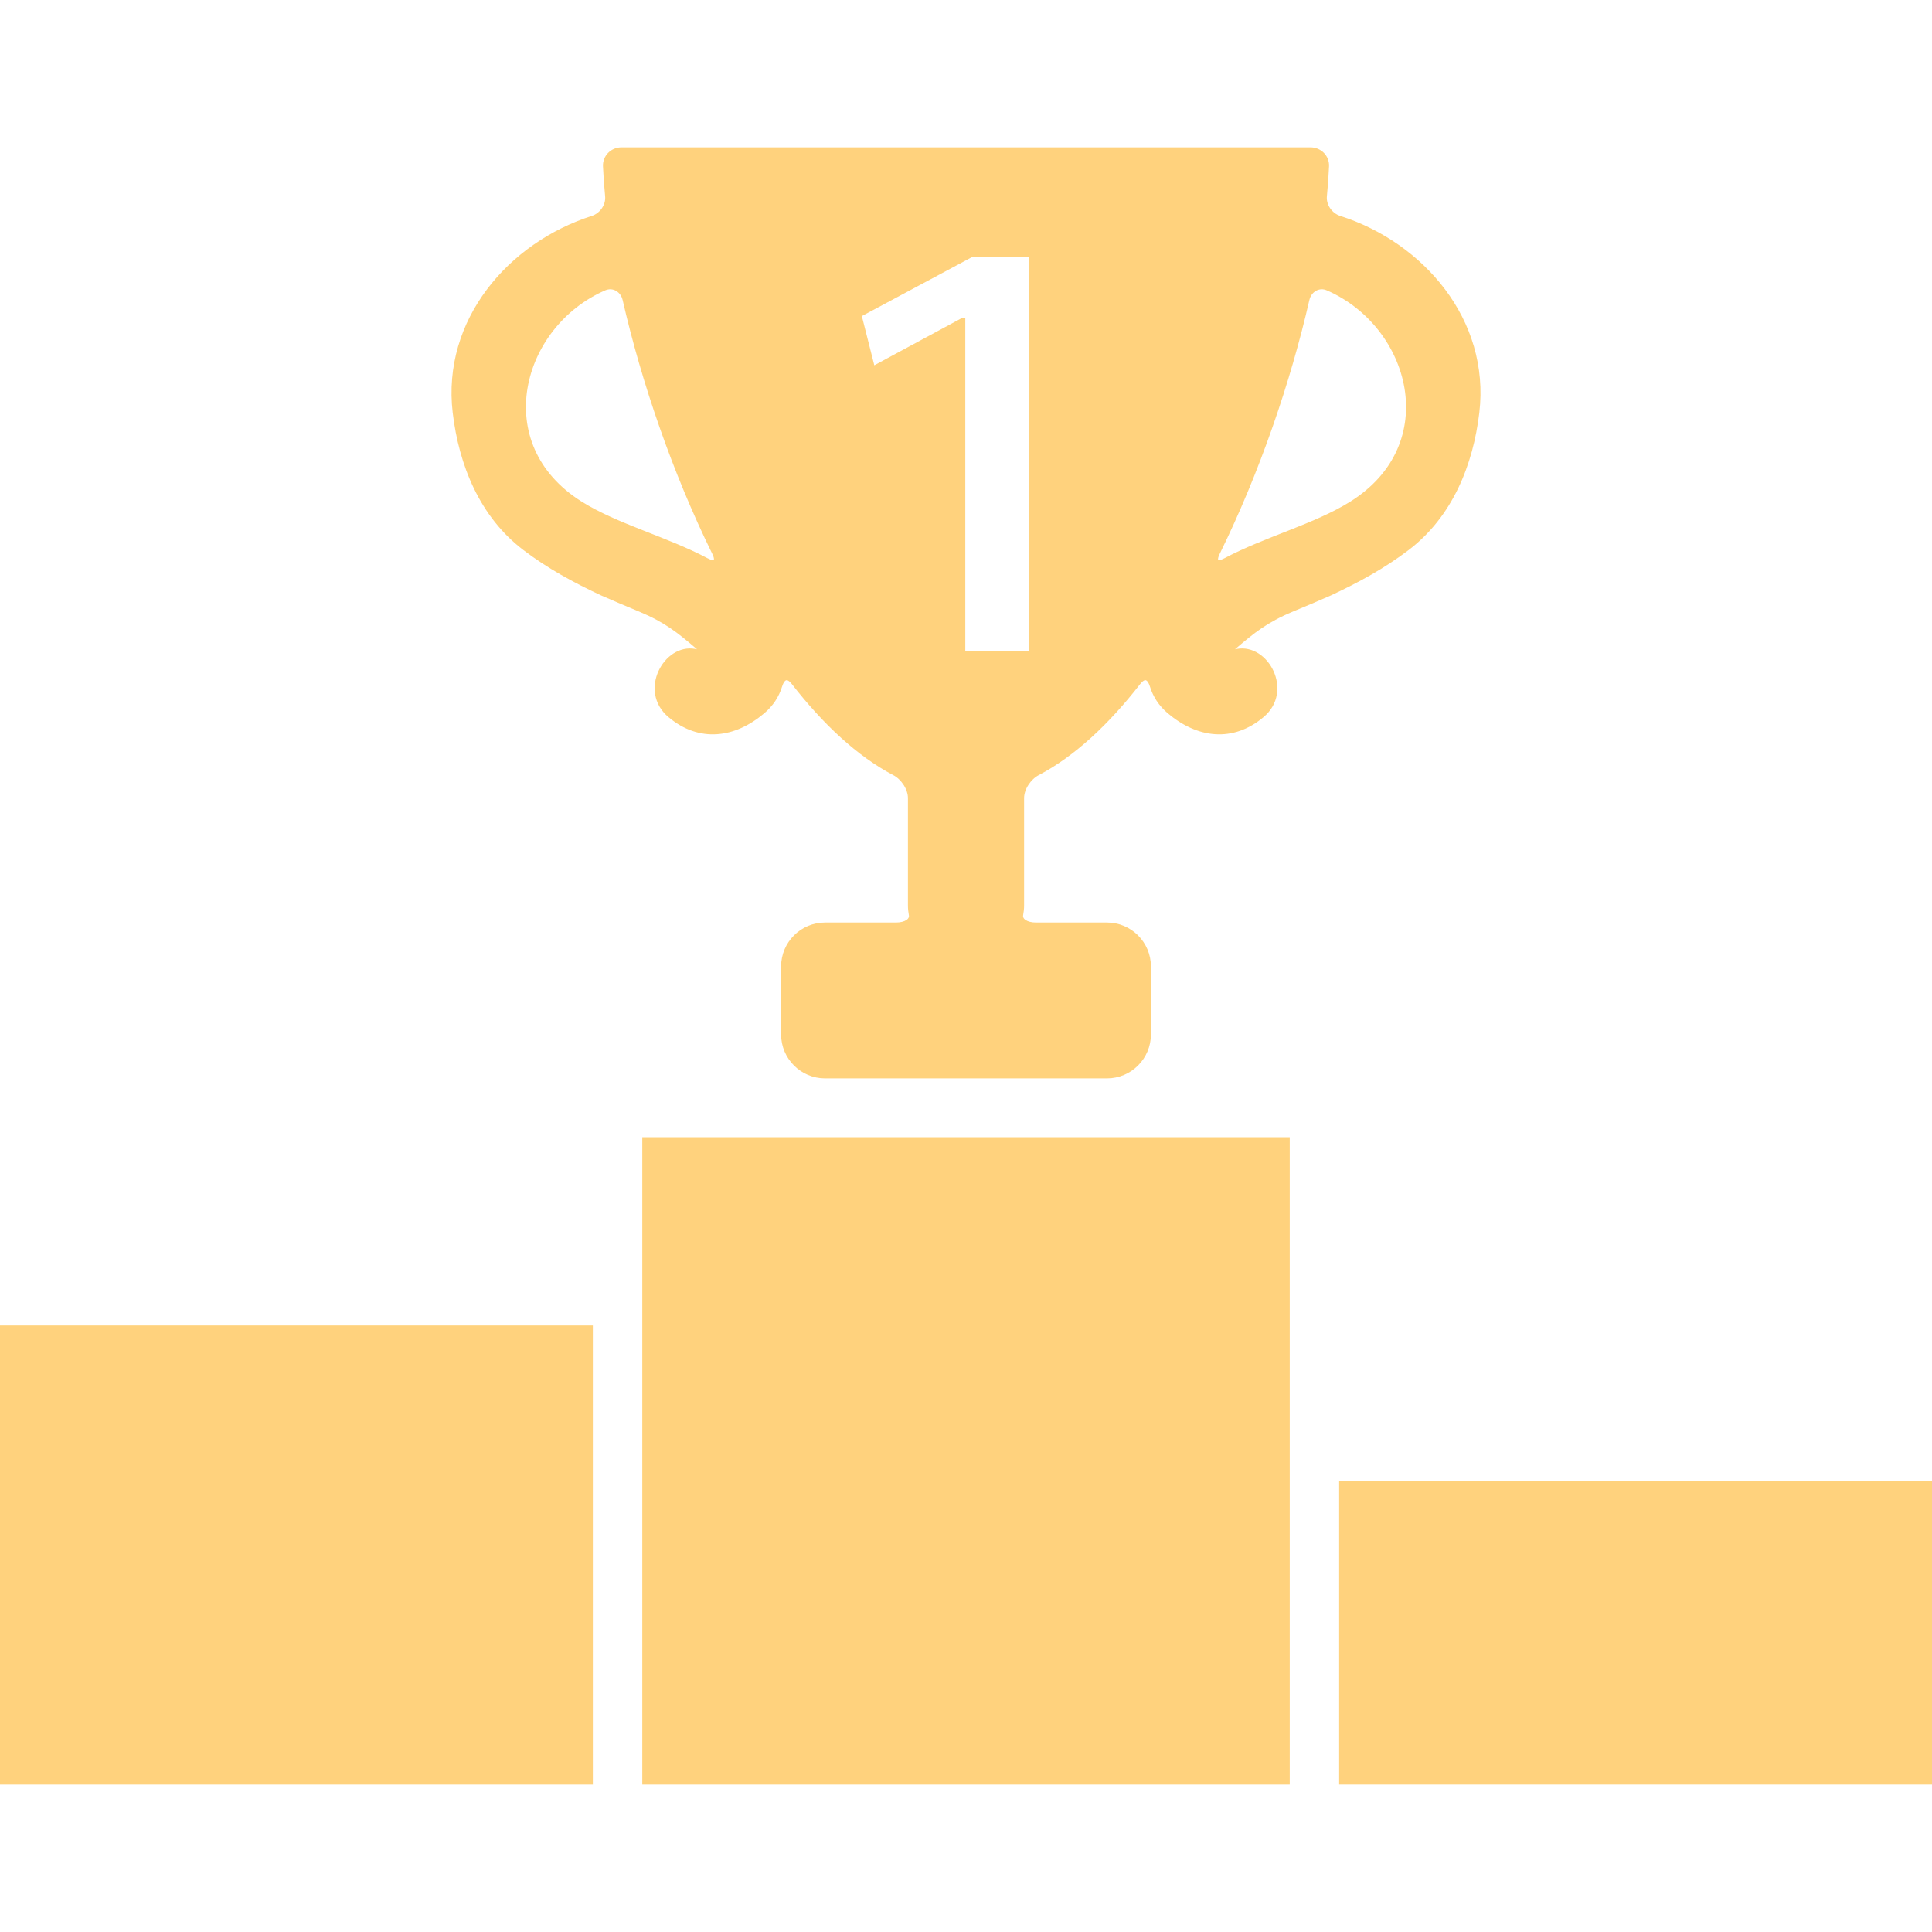
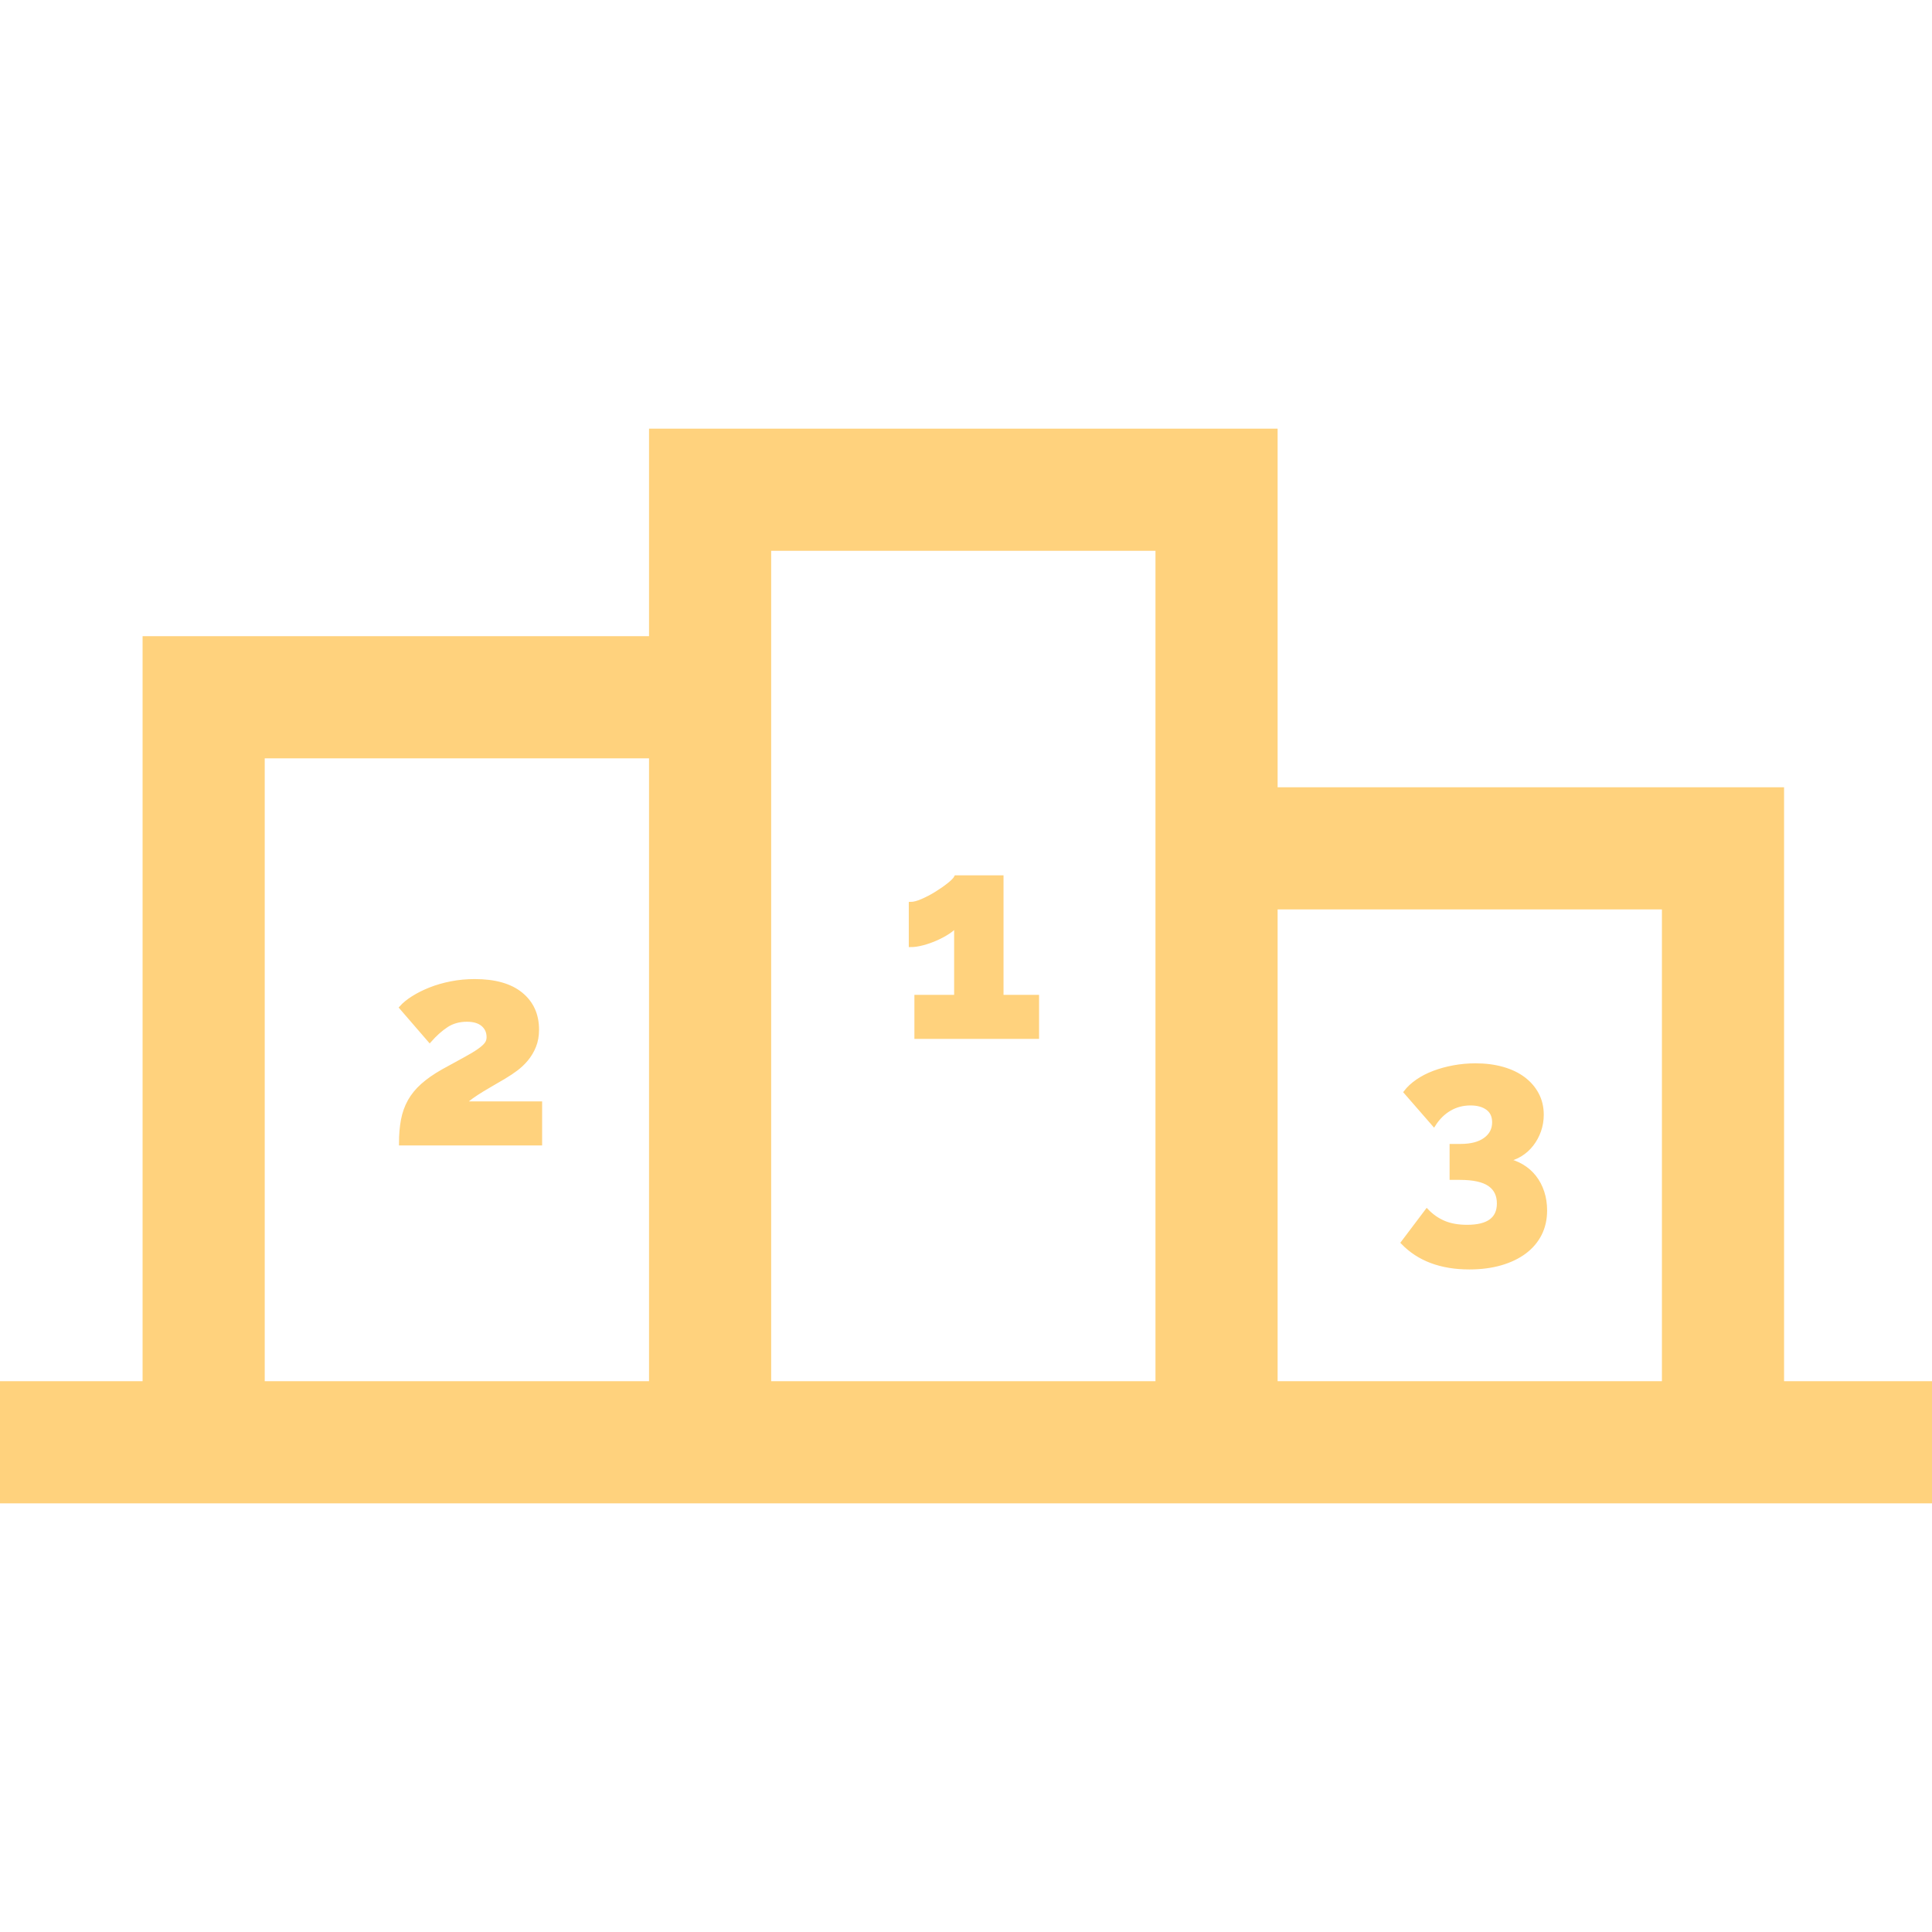
- <svg xmlns="http://www.w3.org/2000/svg" fill="#ffd27d" version="1.1" id="Capa_1" width="800px" height="800px" viewBox="0 0 558.964 558.964" xml:space="preserve" stroke="#ffd27d">
+ <svg xmlns="http://www.w3.org/2000/svg" fill="#ffd27d" height="256px" width="256px" version="1.1" id="Layer_1" viewBox="0 0 512 512" xml:space="preserve" stroke="#ffd27d">
  <g id="SVGRepo_bgCarrier" stroke-width="0" />
  <g id="SVGRepo_tracerCarrier" stroke-linecap="round" stroke-linejoin="round" />
  <g id="SVGRepo_iconCarrier">
    <g>
      <g>
-         <rect y="383.987" width="171.02" height="131.846" />
-         <rect x="387.943" y="428.987" width="171.021" height="86.843" />
-         <rect x="186.323" y="329.513" width="186.32" height="186.32" />
-         <path d="M427.5,119.334c3.137-26.638-16.034-48.752-39.887-56.384c-2.602-0.832-4.483-3.513-4.214-6.23 c0.297-2.999,0.505-5.888,0.621-8.645c0.113-2.729-2.108-4.945-4.841-4.945H179.79c-2.732,0-4.954,2.215-4.838,4.945 c0.116,2.757,0.321,5.646,0.618,8.645c0.27,2.717-1.613,5.401-4.213,6.233c-23.853,7.632-43.027,29.747-39.887,56.384 c1.775,15.074,7.76,29.884,20.227,39.376c7.02,5.346,14.458,9.367,22.42,13.097c3.647,1.601,7.313,3.158,10.998,4.676 c7.58,3.173,11.359,6.276,16.588,10.744c2.078,1.775,2.075,1.53-0.609,1.016c-8.611-1.64-15.937,11.659-7.372,18.847 c8.685,7.292,18.712,5.96,27.072-1.114c2.531-2.142,4.116-4.672,4.97-7.402c0.817-2.607,2.09-3.075,3.767-0.921 c9.006,11.564,18.81,20.744,29.171,26.179c2.421,1.27,4.48,4.312,4.48,7.044v31.053c0,0.952,0.095,1.879,0.266,2.778 c0.288,1.519-1.472,2.696-4.204,2.696h-20.527c-6.756,0-12.23,5.475-12.23,12.23v19.63c0,6.757,5.477,12.231,12.23,12.231h81.537 c6.757,0,12.231-5.475,12.231-12.231v-19.63c0-6.756-5.478-12.23-12.231-12.23h-20.526c-2.732,0-4.492-1.179-4.204-2.696 c0.171-0.899,0.267-1.826,0.267-2.778v-31.056c0-2.733,2.059-5.774,4.477-7.044c10.361-5.435,20.165-14.614,29.171-26.178 c1.677-2.154,2.949-1.686,3.767,0.921c0.854,2.729,2.438,5.26,4.97,7.402c8.359,7.075,18.388,8.406,27.071,1.114 c8.562-7.188,1.239-20.487-7.371-18.846c-2.684,0.511-2.684,0.759-0.609-1.016c5.227-4.468,9.006-7.57,16.589-10.744 c3.684-1.518,7.347-3.075,10.994-4.676c7.965-3.73,15.401-7.751,22.424-13.097C419.737,149.218,425.723,134.407,427.5,119.334z M204.457,161.944c-11.71-6.209-25.967-9.85-36.398-16.374c-27.069-16.934-17.687-51.38,6.854-62.029 c2.506-1.086,5.104,0.496,5.716,3.158c5.401,23.607,14.357,49.838,25.891,73.302C207.725,162.449,206.871,163.224,204.457,161.944 z M298.105,188.814h-19.327V92.565h-0.453l-25.698,13.865l-3.859-15.235l32.277-17.283h17.06V188.814z M390.905,145.567 c-10.432,6.524-24.688,10.165-36.398,16.374c-2.414,1.279-3.265,0.505-2.06-1.946c11.533-23.464,20.487-49.694,25.891-73.299 c0.609-2.662,3.207-4.244,5.713-3.158C408.593,94.19,417.972,128.636,390.905,145.567z" />
+         <path d="M472.294,366.533V209.135H338.081v-95.036H172.499v54.999H38.286v197.436H0v31.368h38.286h134.213h31.368h102.845h31.368 h134.213H512v-31.368H472.294z M172.499,366.534H69.654v-0.001V200.467h102.845V366.534z M306.713,209.136v157.399H203.868v-0.001 V169.098v-23.631h102.845V209.136z M440.926,366.533H338.081v-126.03h102.845V366.533z" />
+       </g>
+     </g>
+     <g>
+       <g>
+         <path d="M265.443,264.141v-31.669h-12.089c-0.247,0.495-0.865,1.138-1.854,1.928c-0.989,0.792-2.102,1.57-3.338,2.336 c-1.237,0.768-2.484,1.422-3.745,1.966c-1.261,0.545-2.288,0.816-3.078,0.816v10.977c0.939,0,2.014-0.16,3.227-0.482 c1.211-0.321,2.398-0.741,3.56-1.261c1.162-0.519,2.213-1.086,3.153-1.705c0.939-0.618,1.632-1.224,2.077-1.817v18.913h-10.531 v10.68h32.041v-10.68H265.443z" />
+       </g>
+     </g>
+     <g>
+       <g>
+         <path d="M122.996,292.373c0.444-0.494,1.099-1.05,1.965-1.669c0.865-0.617,1.805-1.235,2.819-1.854 c1.012-0.618,2.039-1.223,3.077-1.817c1.038-0.593,1.929-1.113,2.67-1.557c1.086-0.642,2.151-1.347,3.189-2.113 c1.038-0.766,1.976-1.656,2.818-2.67c0.841-1.012,1.52-2.162,2.04-3.448c0.52-1.285,0.779-2.745,0.779-4.376 c0-3.956-1.422-7.094-4.265-9.42c-2.843-2.323-6.934-3.485-12.274-3.485c-2.177,0-4.265,0.198-6.267,0.593 c-2.003,0.396-3.846,0.927-5.526,1.595c-1.681,0.667-3.189,1.421-4.524,2.262c-1.335,0.841-2.399,1.705-3.189,2.595l7.565,8.752 c1.434-1.632,2.917-2.954,4.45-3.968c1.532-1.013,3.338-1.52,5.414-1.52c1.829,0,3.237,0.42,4.227,1.261 c0.989,0.842,1.484,1.954,1.484,3.338c0,0.693-0.198,1.298-0.593,1.817c-0.395,0.52-1.051,1.101-1.965,1.743 c-0.916,0.643-2.151,1.385-3.709,2.225c-1.557,0.841-3.499,1.904-5.822,3.189c-2.176,1.237-3.981,2.498-5.414,3.783 c-1.435,1.286-2.571,2.682-3.412,4.19c-0.842,1.509-1.435,3.178-1.781,5.006c-0.346,1.83-0.519,3.906-0.519,6.23v0h36.935v-10.68 H122.996z" />
+       </g>
+     </g>
+     <g>
+       <g>
+         <path d="M408.761,315.925c-0.496-1.508-1.2-2.843-2.114-4.005c-0.915-1.162-2.015-2.126-3.3-2.893 c-1.286-0.766-2.696-1.298-4.227-1.595c1.384-0.247,2.657-0.729,3.819-1.442c1.161-0.716,2.161-1.62,3.003-2.707 c0.841-1.087,1.495-2.299,1.966-3.635c0.469-1.335,0.705-2.745,0.705-4.227c0-1.977-0.421-3.771-1.261-5.378 c-0.842-1.606-2.029-2.991-3.56-4.153c-1.533-1.162-3.387-2.051-5.563-2.67c-2.176-0.618-4.573-0.927-7.194-0.927 c-1.978,0-3.907,0.174-5.785,0.52c-1.88,0.346-3.635,0.828-5.266,1.446c-1.631,0.619-3.091,1.372-4.376,2.262 c-1.286,0.891-2.324,1.855-3.115,2.893l7.492,8.603c1.137-1.781,2.532-3.153,4.19-4.117c1.656-0.964,3.498-1.446,5.526-1.446 c1.878,0,3.387,0.42,4.524,1.261c1.137,0.841,1.705,2.076,1.705,3.708c0,1.88-0.779,3.388-2.336,4.524 c-1.558,1.138-3.721,1.705-6.49,1.705h-2.448v8.529h2.225c3.559,0,6.167,0.569,7.824,1.705c1.655,1.139,2.484,2.819,2.484,5.044 c0,4.105-2.794,6.156-8.381,6.156c-2.374,0-4.414-0.358-6.119-1.075c-1.705-0.716-3.226-1.768-4.561-3.153l-6.378,8.455 c4.252,4.4,10.135,6.601,17.652,6.601c3.065,0,5.833-0.36,8.306-1.076c2.472-0.717,4.586-1.73,6.342-3.041 c1.755-1.311,3.102-2.893,4.042-4.747c0.939-1.855,1.409-3.943,1.409-6.267C409.502,319.053,409.254,317.434,408.761,315.925z" />
      </g>
    </g>
  </g>
</svg>
